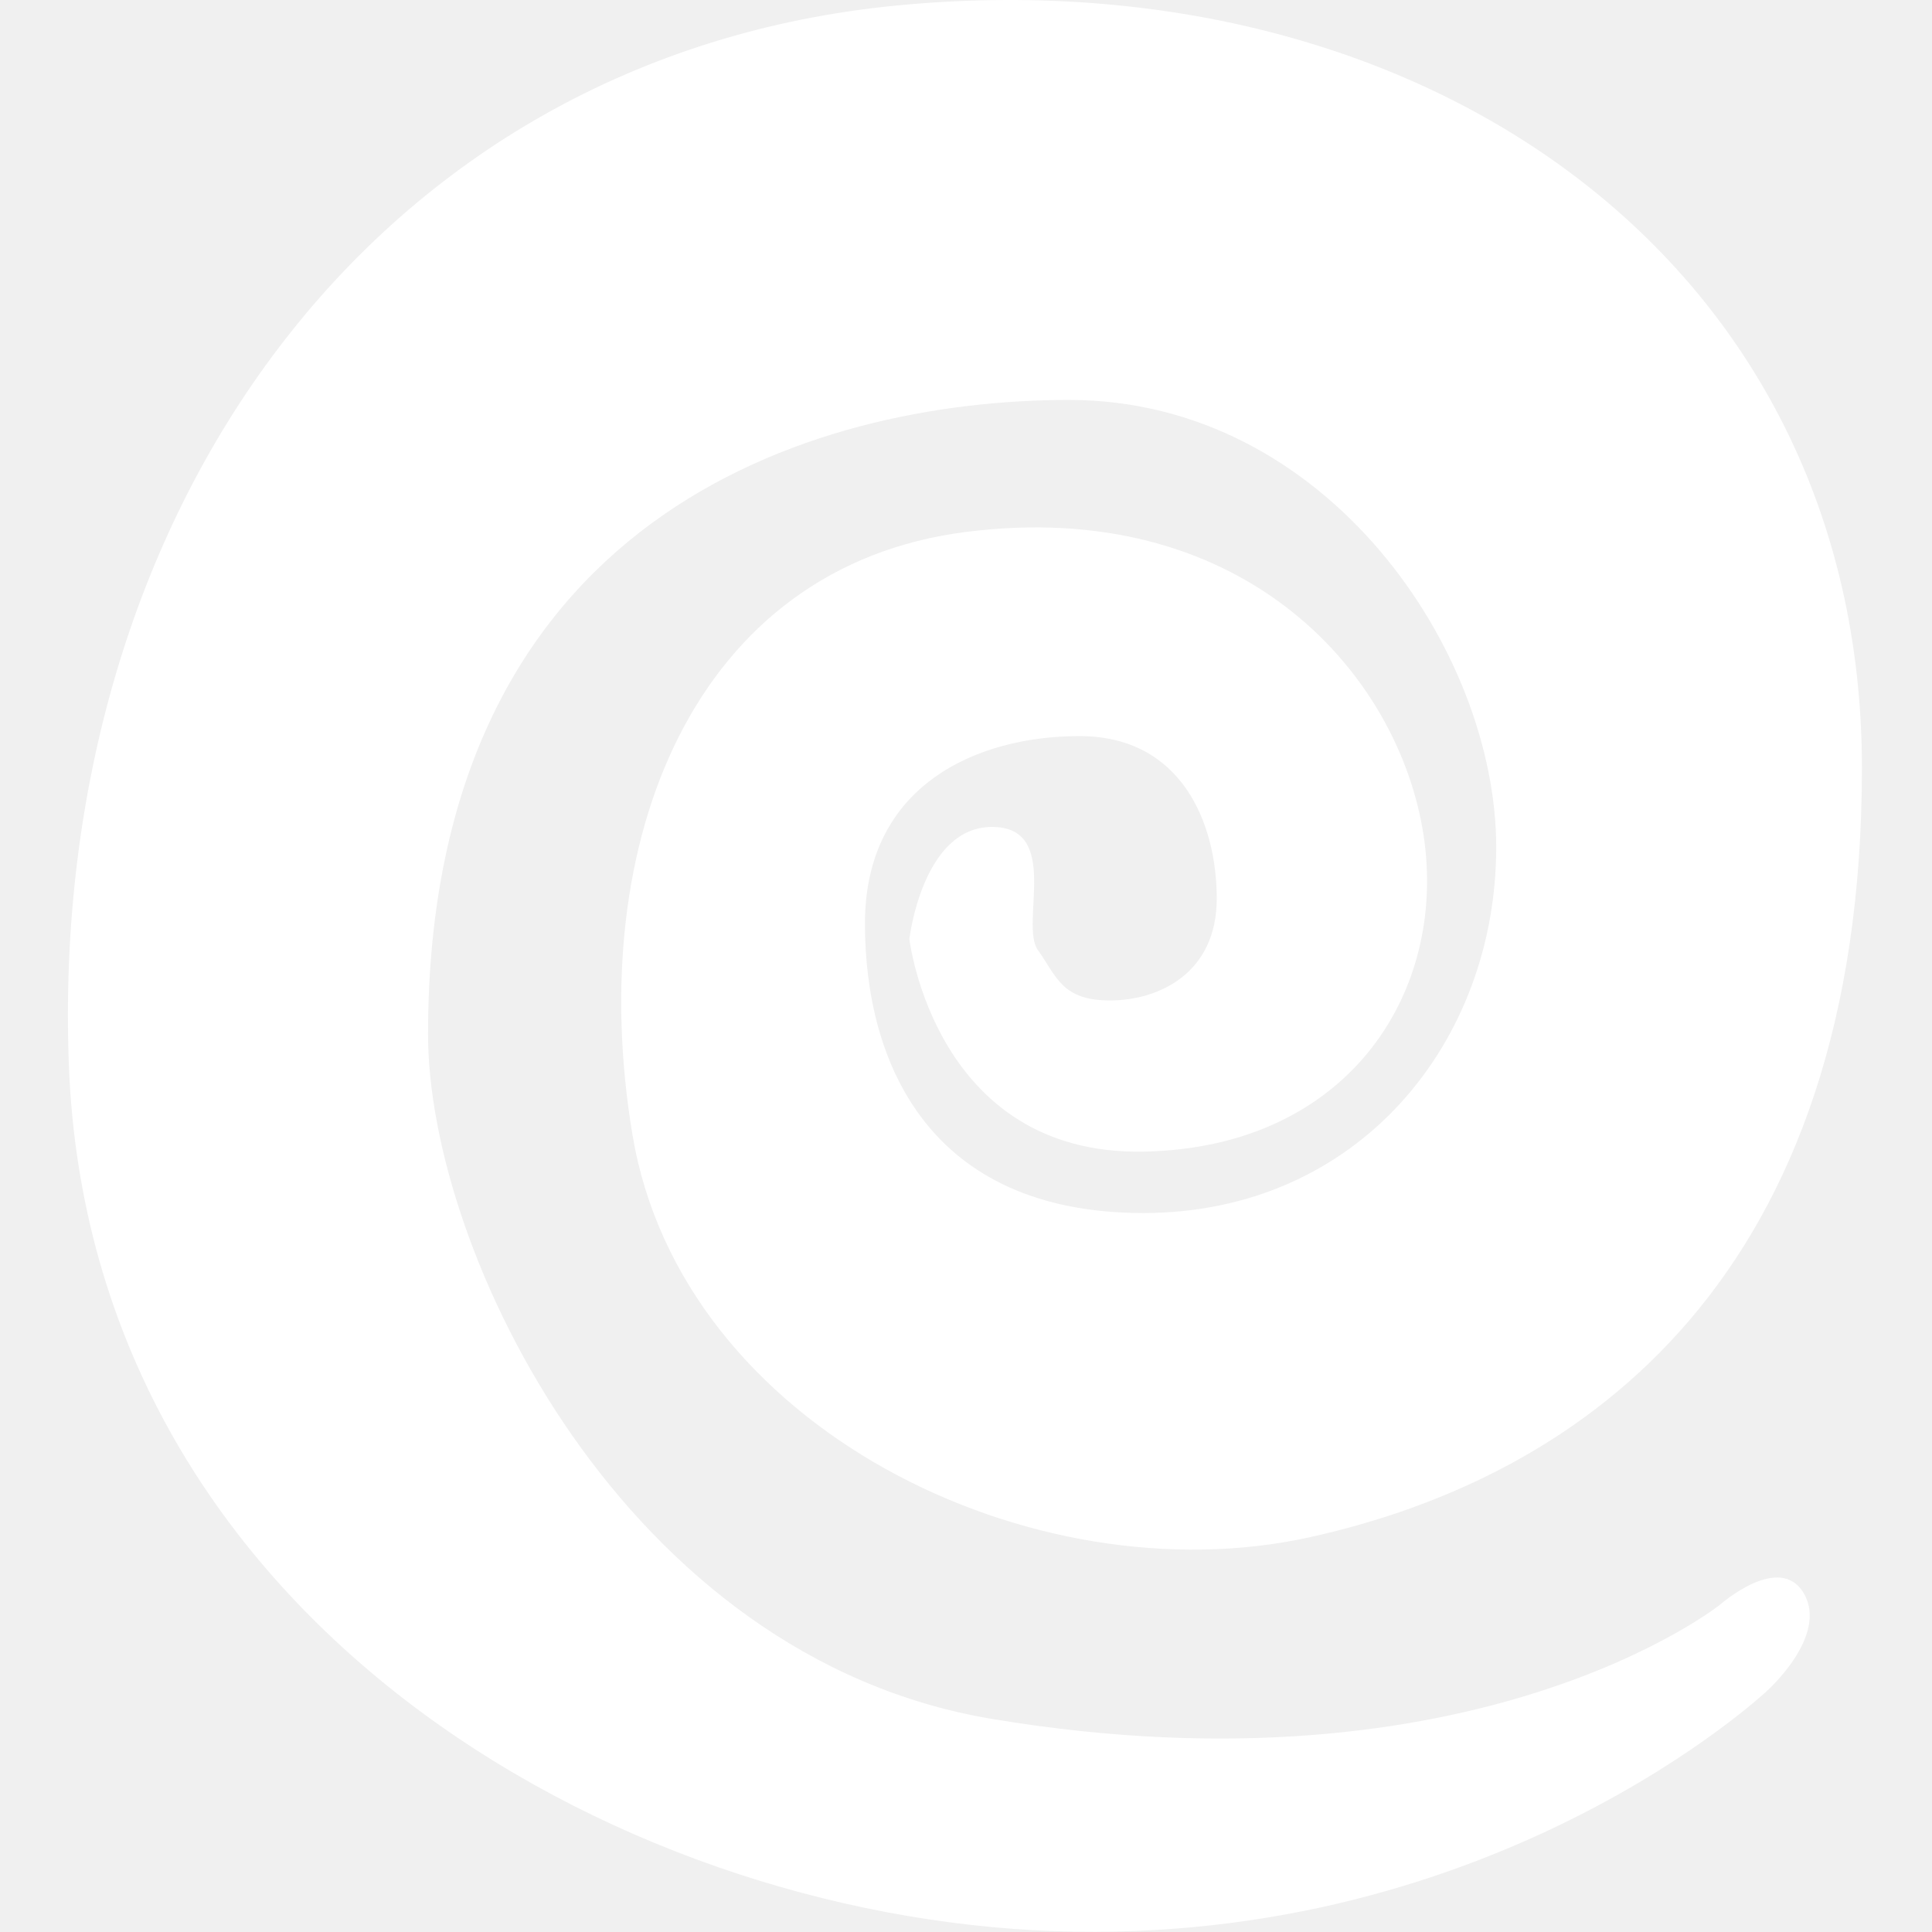
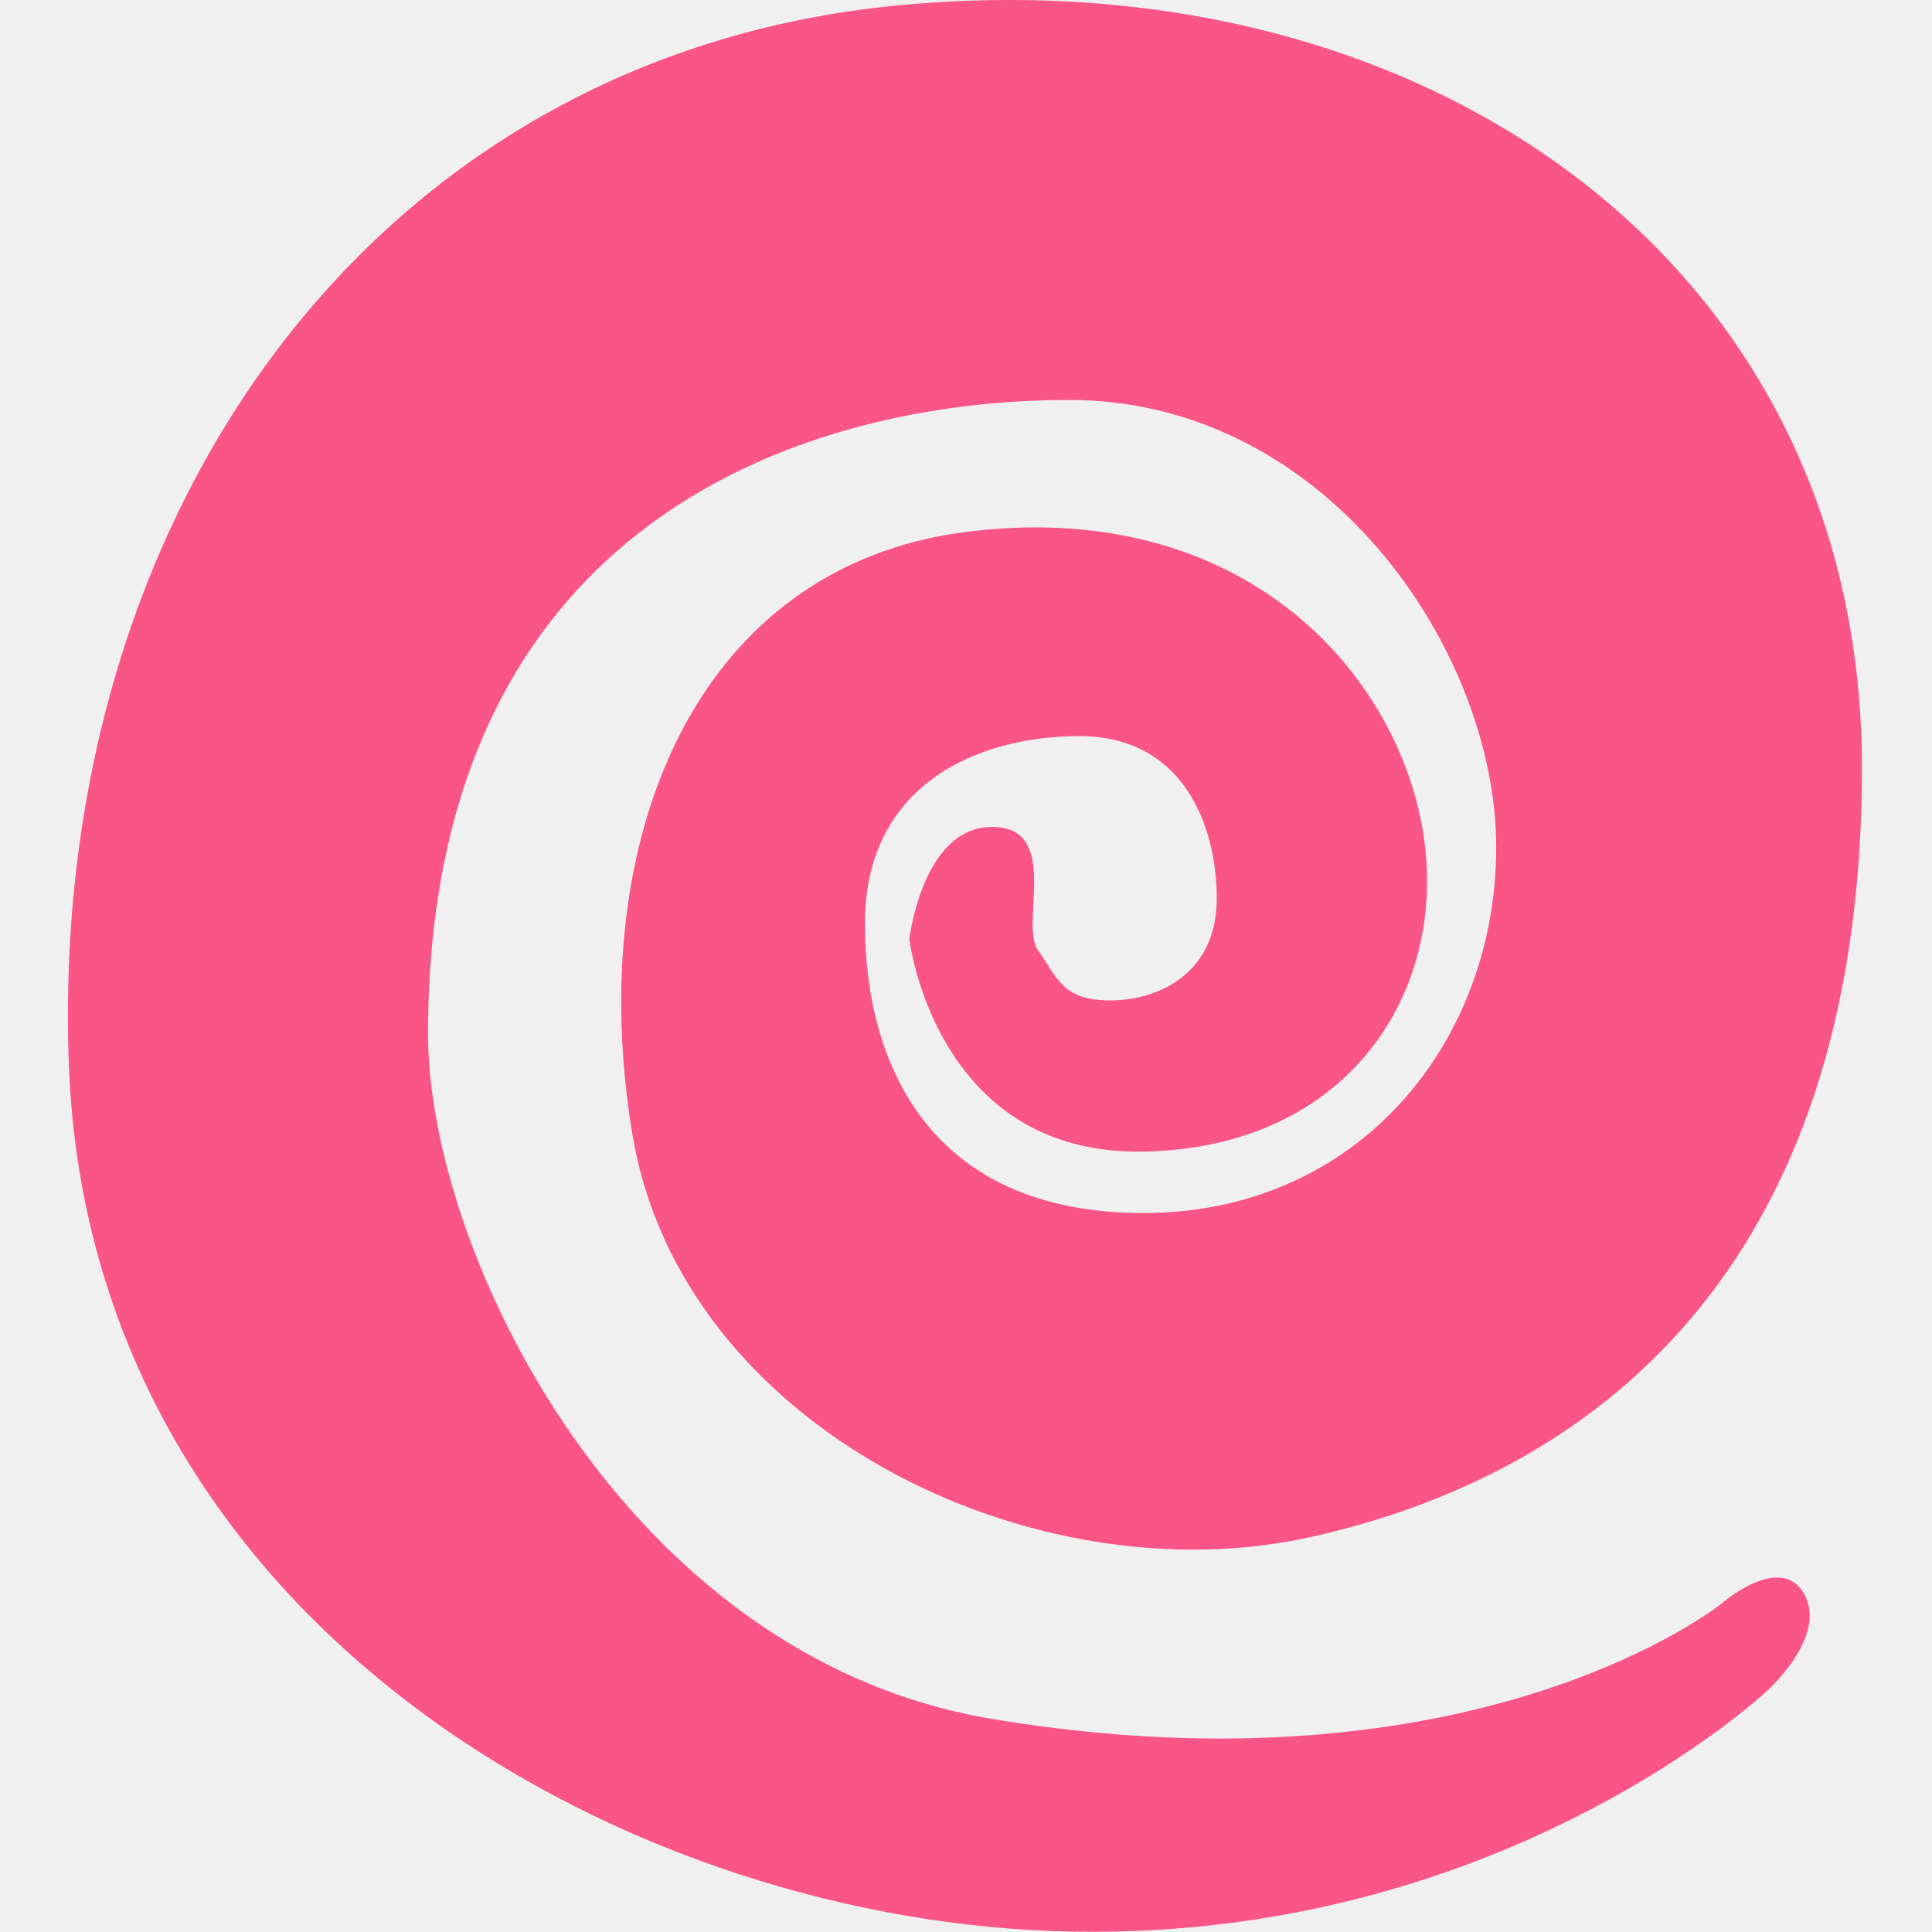
<svg xmlns="http://www.w3.org/2000/svg" width="512" height="512" viewBox="0 0 512 512" fill="none">
-   <path fill-rule="evenodd" clip-rule="evenodd" d="M455.925 425.184C455.925 425.184 391.365 476.963 262.893 455.536C165.423 439.279 113.437 331.833 113.437 274.079C113.437 137.149 214.783 105.988 283.3 105.988C351.816 105.988 396.513 172.788 396.513 224.508C396.513 276.228 359.933 321.466 303.006 321.466C246.08 321.466 229.22 281.501 229.22 244.758C229.22 208.016 258.947 195.071 286.058 195.071C313.169 195.071 322.452 218.217 322.452 238.11C322.452 258.004 307.017 265.128 294.143 265.128C281.269 265.128 279.996 258.633 275.069 251.807C270.141 244.982 281.353 219.146 262.893 219.146C244.433 219.146 240.992 248.847 240.992 248.847C240.992 248.847 247.722 306.18 303.006 305.191C358.291 304.201 384.518 261.461 376.896 219.146C369.274 176.83 328.207 131.865 256.133 140.951C184.059 150.037 154.632 222.861 167.603 300.685C180.574 378.51 273.807 423.602 347.112 407.379C420.418 391.156 493.429 338.086 493.429 203.533C493.429 68.979 376.896 -11.9 237.941 1.429C98.986 14.758 12.729 136.242 18.25 282.207C23.771 428.172 162.275 507.669 279.394 511.766C396.513 515.864 468.312 448.067 468.312 448.067C468.312 448.067 484.459 433.668 478.128 422.424C471.798 411.18 455.925 425.184 455.925 425.184Z" fill="white" />
+   <path fill-rule="evenodd" clip-rule="evenodd" d="M455.925 425.184C455.925 425.184 391.365 476.963 262.893 455.536C165.423 439.279 113.437 331.833 113.437 274.079C113.437 137.149 214.783 105.988 283.3 105.988C351.816 105.988 396.513 172.788 396.513 224.508C396.513 276.228 359.933 321.466 303.006 321.466C246.08 321.466 229.22 281.501 229.22 244.758C229.22 208.016 258.947 195.071 286.058 195.071C313.169 195.071 322.452 218.217 322.452 238.11C322.452 258.004 307.017 265.128 294.143 265.128C281.269 265.128 279.996 258.633 275.069 251.807C270.141 244.982 281.353 219.146 262.893 219.146C244.433 219.146 240.992 248.847 240.992 248.847C240.992 248.847 247.722 306.18 303.006 305.191C358.291 304.201 384.518 261.461 376.896 219.146C369.274 176.83 328.207 131.865 256.133 140.951C184.059 150.037 154.632 222.861 167.603 300.685C180.574 378.51 273.807 423.602 347.112 407.379C420.418 391.156 493.429 338.086 493.429 203.533C493.429 68.979 376.896 -11.9 237.941 1.429C98.986 14.758 12.729 136.242 18.25 282.207C23.771 428.172 162.275 507.669 279.394 511.766C396.513 515.864 468.312 448.067 468.312 448.067C468.312 448.067 484.459 433.668 478.128 422.424C471.798 411.18 455.925 425.184 455.925 425.184Z" fill="#F95587" />
</svg>
